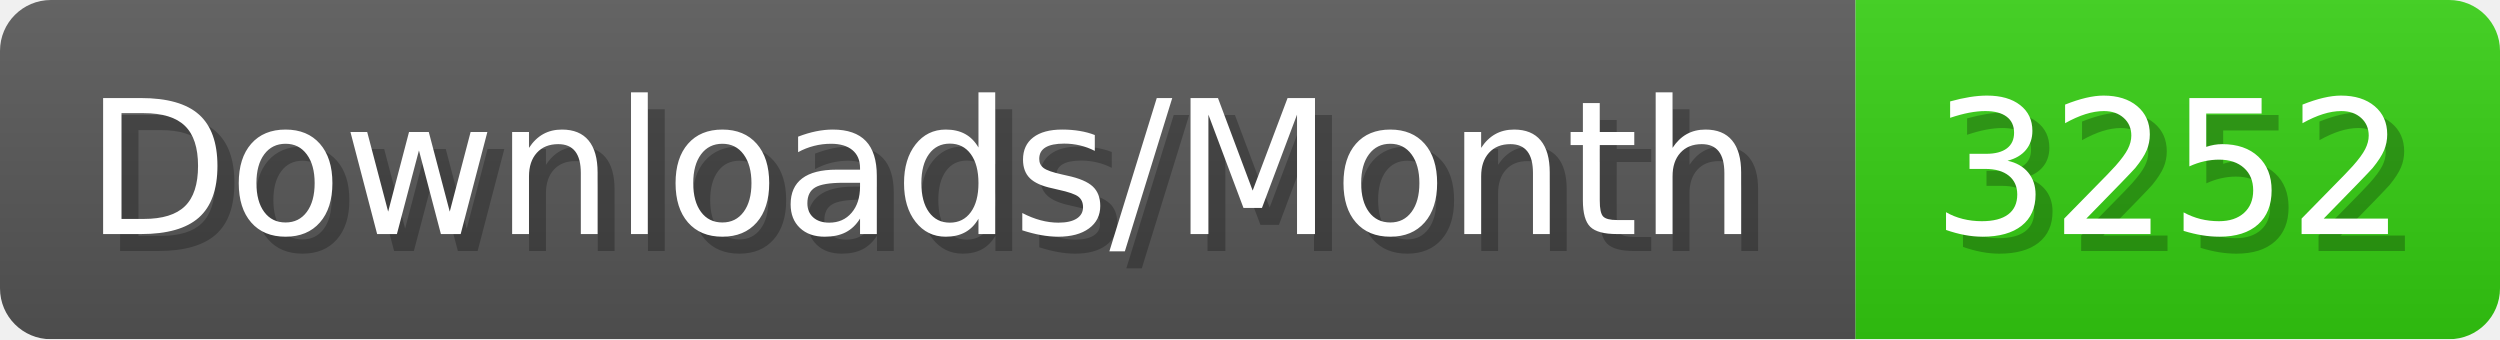
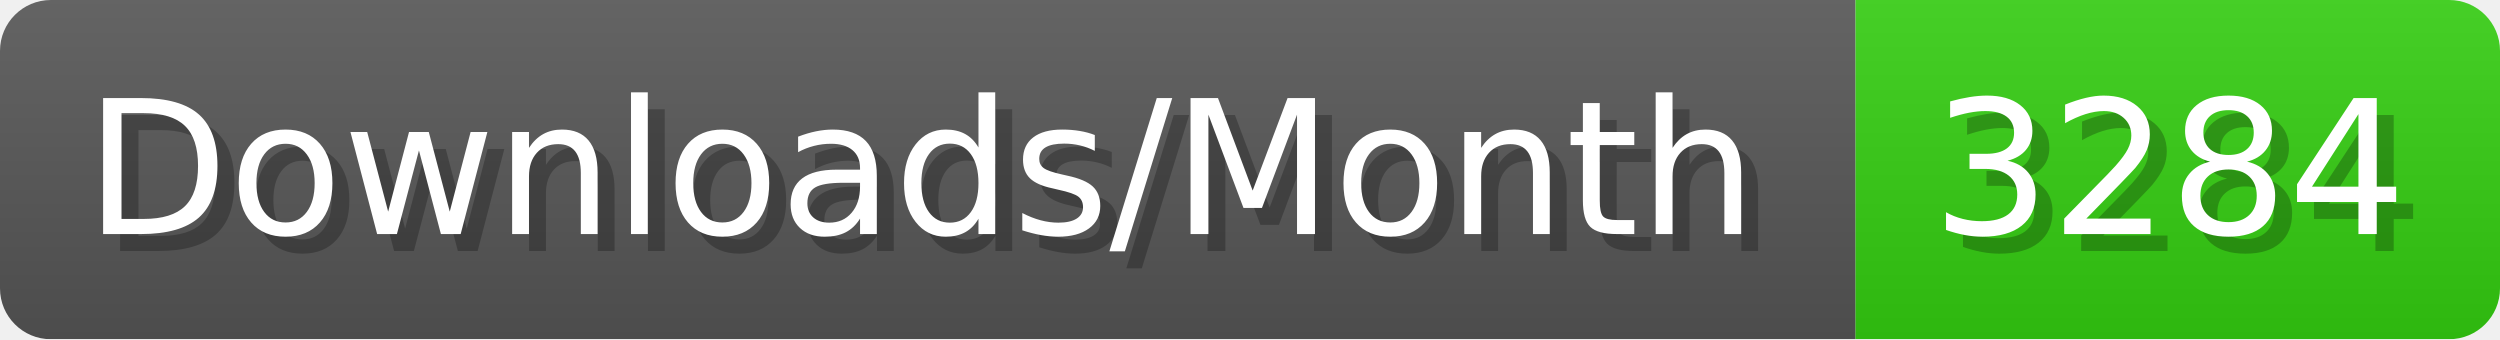
- <svg xmlns="http://www.w3.org/2000/svg" width="147.4" height="20" viewBox="0 0 1474 200" role="img" aria-label="Downloads/Month: 3252">
+ <svg xmlns="http://www.w3.org/2000/svg" width="147.4" height="20" viewBox="0 0 1474 200" role="img" aria-label="Downloads/Month: 3284">
  <linearGradient id="YlXUI" x2="0" y2="100%">
    <stop offset="0" stop-opacity=".1" stop-color="#EEE" />
    <stop offset="1" stop-opacity=".1" />
  </linearGradient>
  <mask id="JHhop">
    <rect width="1474" height="200" rx="30" fill="#FFF" />
  </mask>
  <g mask="url(#JHhop)">
    <rect width="1094" height="200" fill="#555" />
    <rect width="380" height="200" fill="#3C1" x="1094" />
    <rect width="1474" height="200" fill="url(#YlXUI)" />
  </g>
  <g aria-hidden="true" fill="#fff" text-anchor="start" font-family="Verdana,DejaVu Sans,sans-serif" font-size="110">
    <text x="60" y="148" textLength="994" fill="#000" opacity="0.25">Downloads/Month</text>
    <text x="50" y="138" textLength="994">Downloads/Month</text>
-     <text x="1149" y="148" textLength="280" fill="#000" opacity="0.25">3252</text>
-     <text x="1139" y="138" textLength="280">3252</text>
+     <text x="1149" y="148" textLength="280" fill="#000" opacity="0.25">3284</text>
+     <text x="1139" y="138" textLength="280">3284</text>
  </g>
</svg>
